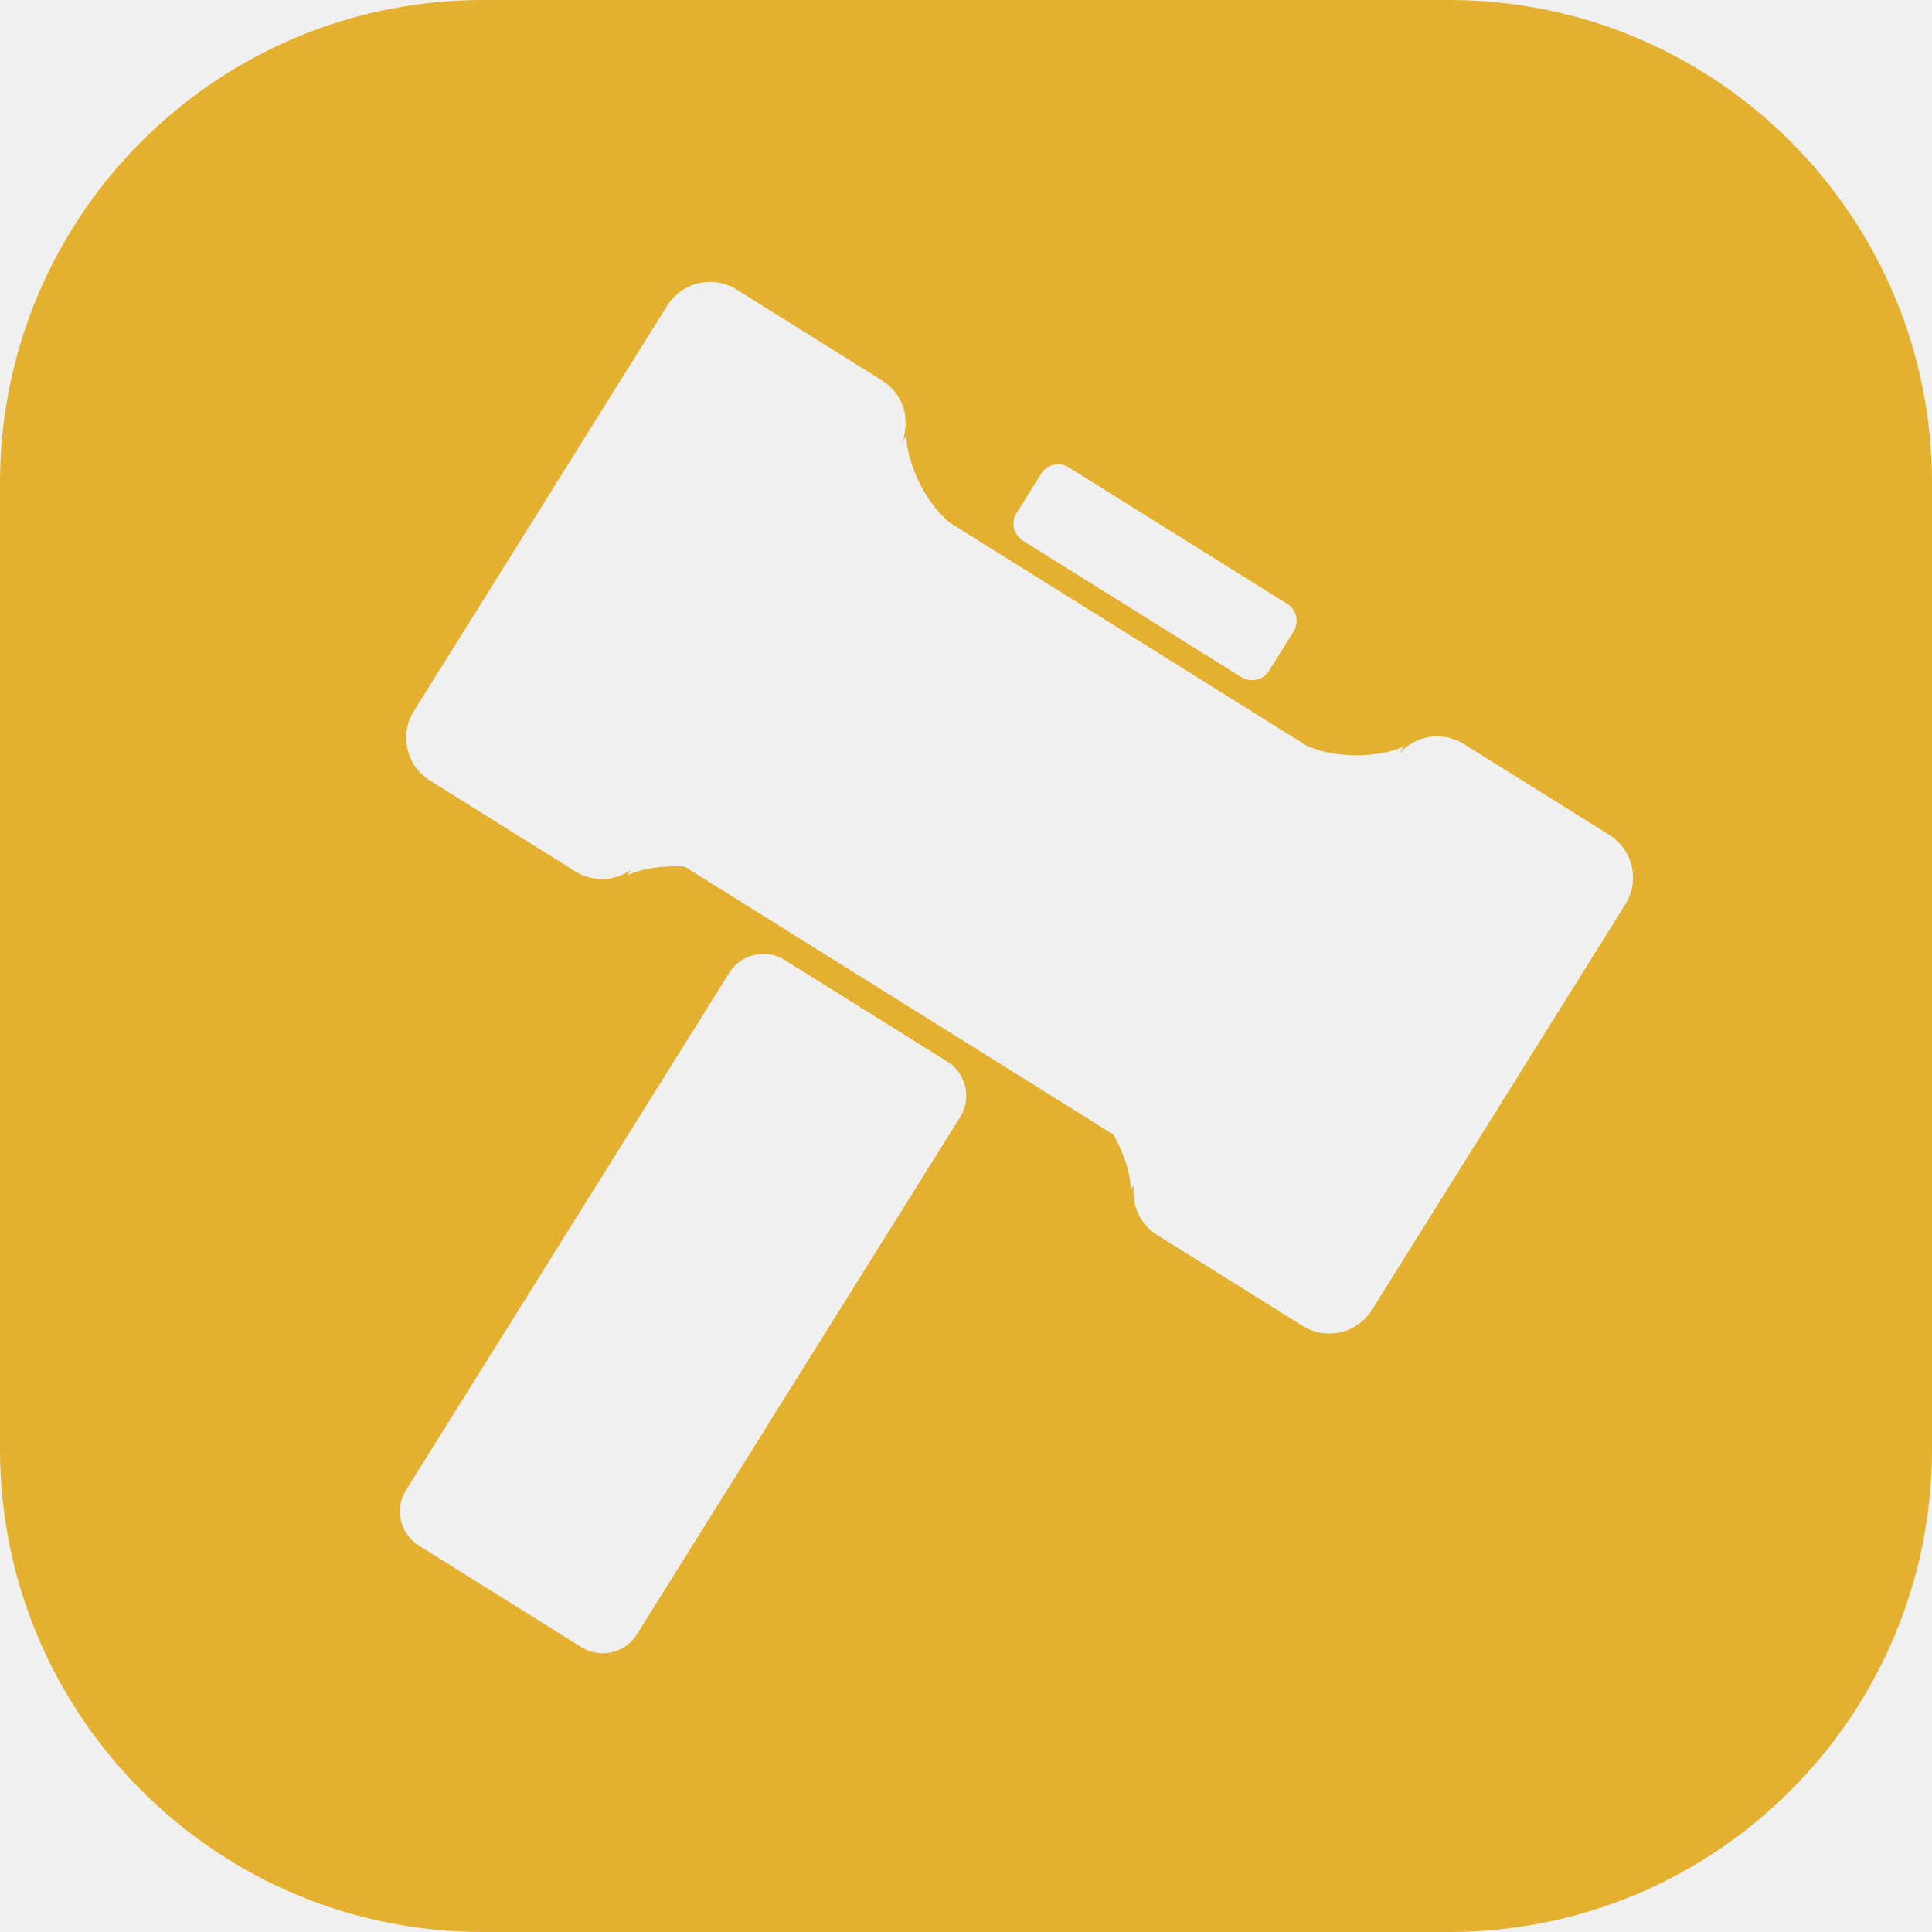
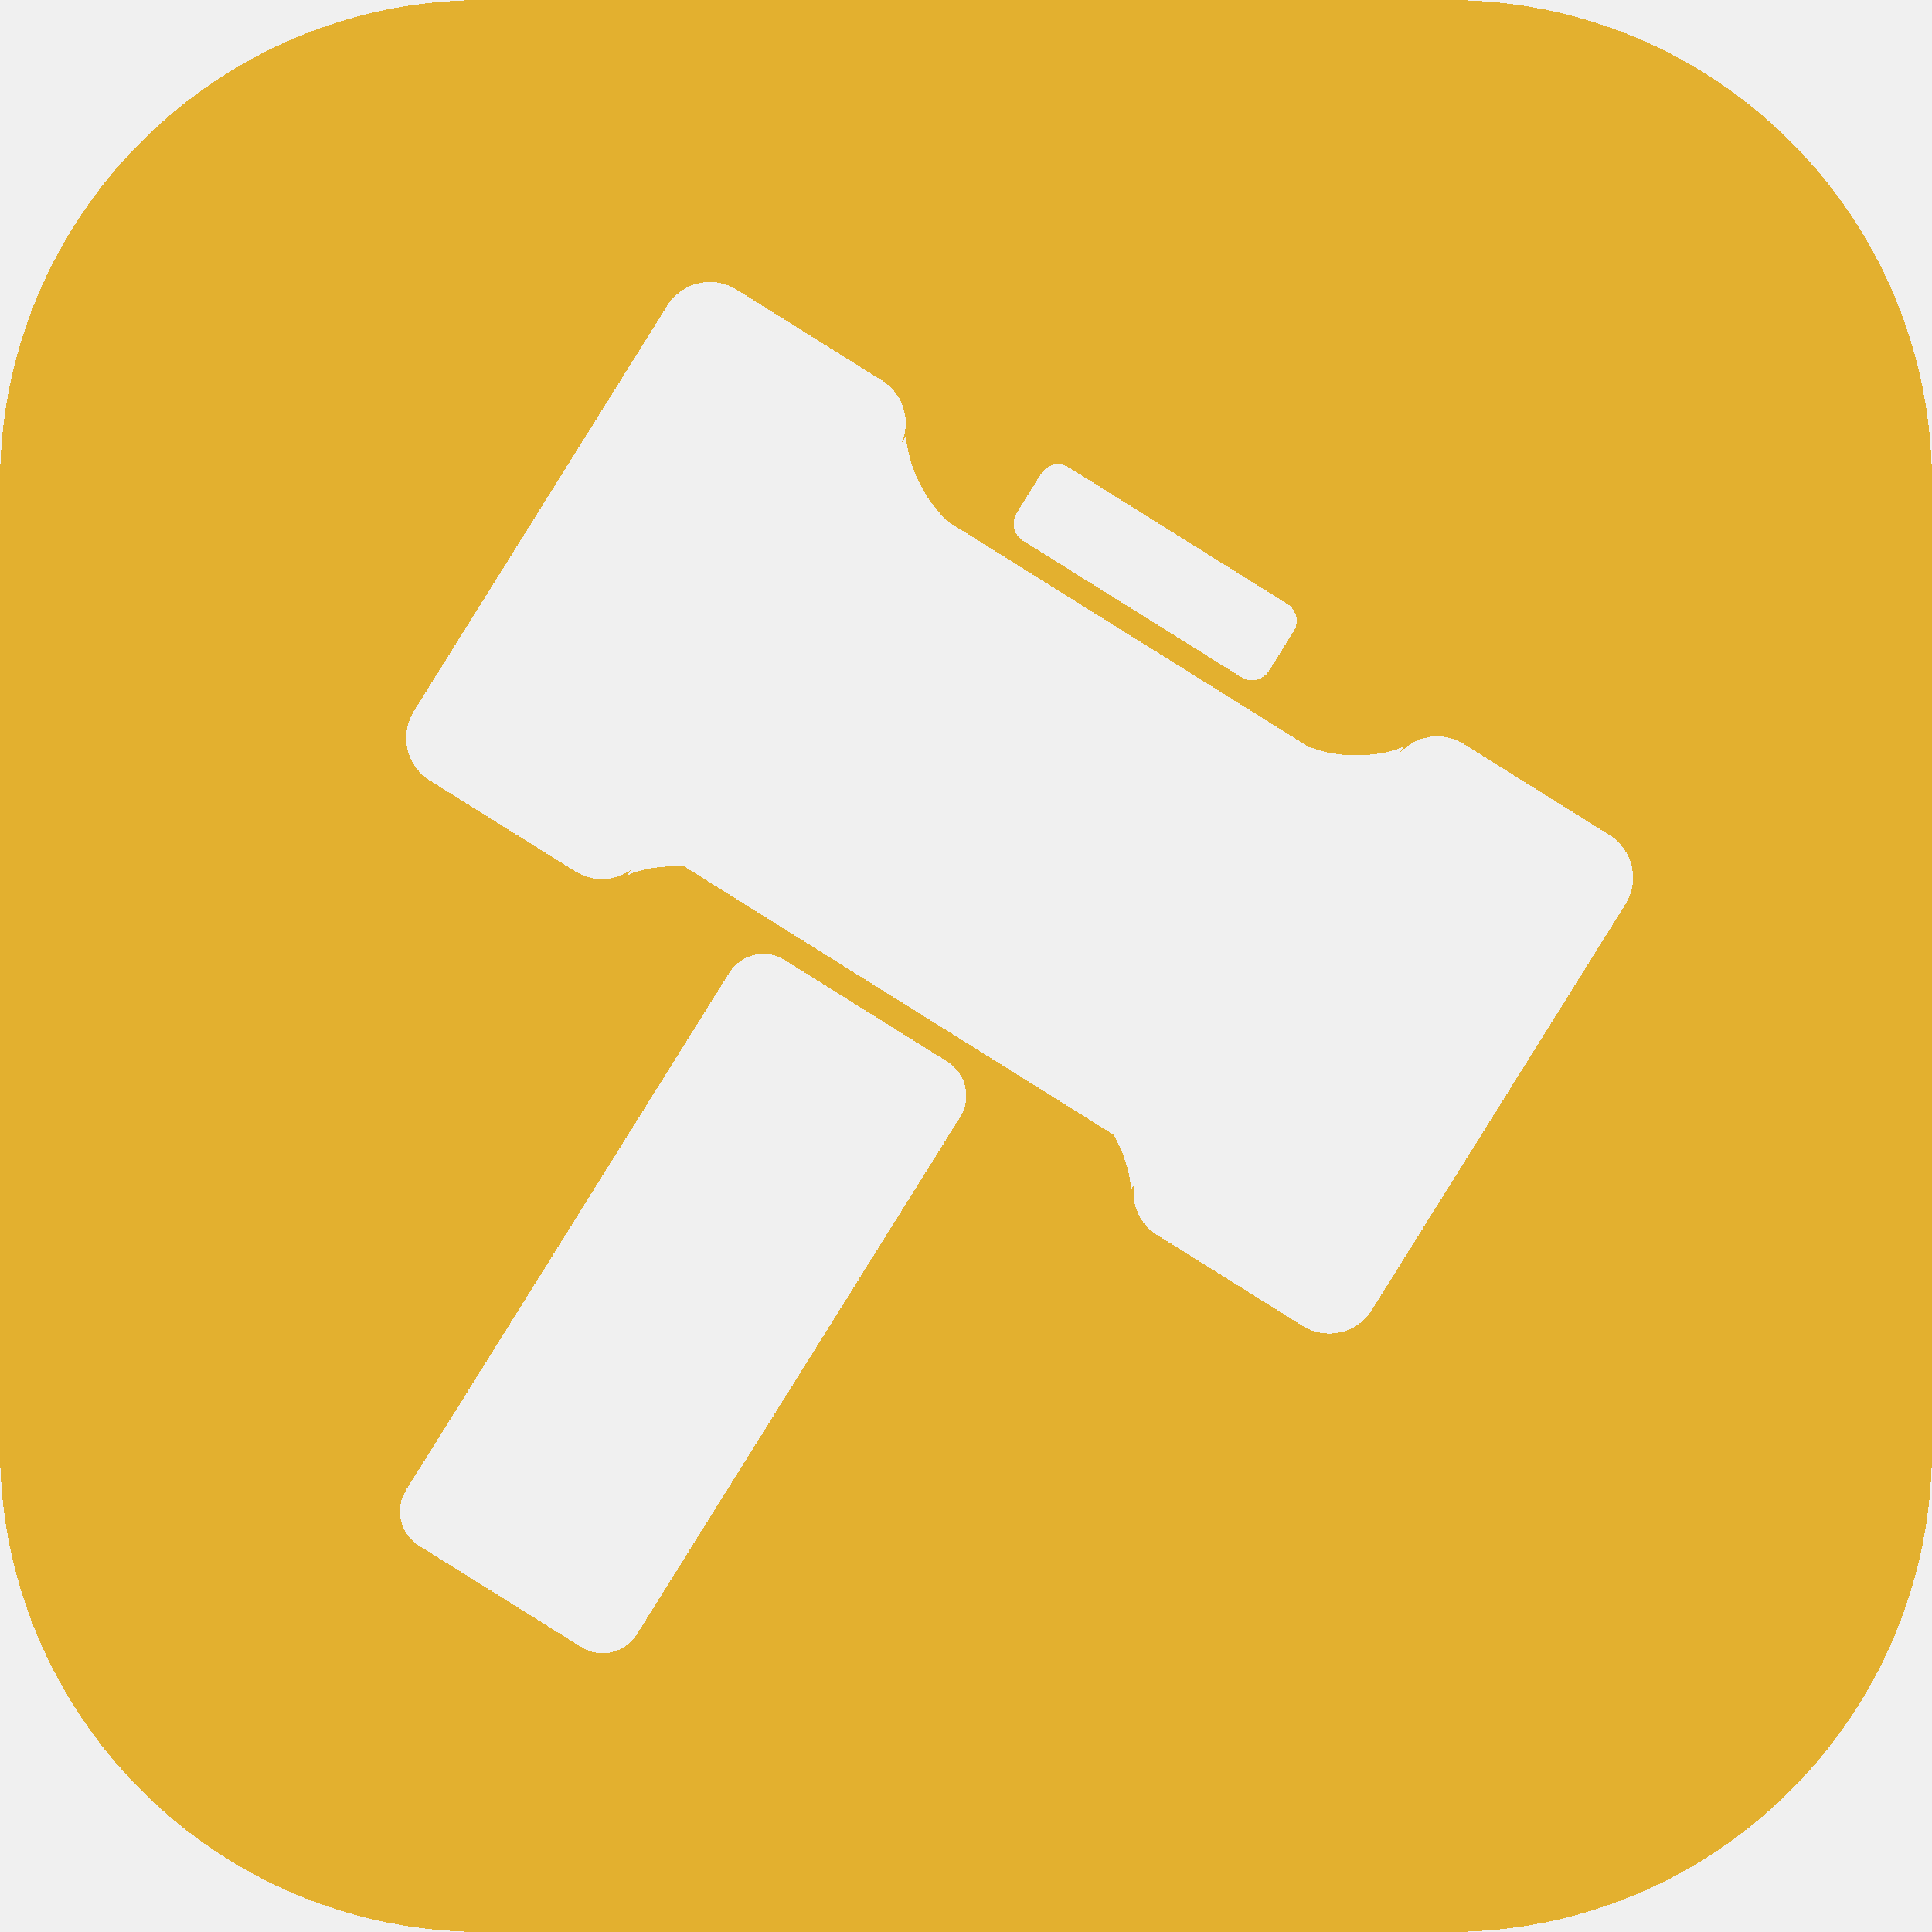
- <svg xmlns="http://www.w3.org/2000/svg" width="48" height="48" viewBox="0 0 48 48" fill="none">
+ <svg xmlns="http://www.w3.org/2000/svg" width="48" height="48" viewBox="0 0 48 48" fill="none" shape-rendering="crispEdges" image-rendering="crisp-edges" preserveAspectRatio="xMidYMid meet">
  <g clip-path="url(#clip0_1659_634)">
    <path d="M36 0C42.627 0 48 5.373 48 12V36C48 42.627 42.627 48 36 48H12C5.373 48 0 42.627 0 36V12C0 5.373 5.373 0 12 0H36ZM19.496 23.851C19.028 23.558 18.411 23.701 18.118 24.169L10.088 37.02C9.795 37.489 9.937 38.106 10.405 38.398L14.445 40.923C14.914 41.215 15.531 41.073 15.823 40.605L23.855 27.753C24.147 27.285 24.004 26.668 23.536 26.375L19.496 23.851ZM18.301 7.194C17.715 6.829 16.945 7.007 16.579 7.592L16.125 8.317L10.435 17.423L10.282 17.67C9.916 18.255 10.094 19.026 10.68 19.392L14.295 21.651C14.731 21.924 15.269 21.893 15.667 21.619L15.581 21.758C15.817 21.615 16.391 21.492 17.011 21.532L27.663 28.189C27.972 28.728 28.112 29.299 28.088 29.573L28.174 29.435C28.102 29.912 28.312 30.41 28.748 30.683L32.363 32.941C32.949 33.307 33.72 33.129 34.086 32.544L40.383 22.467C40.748 21.881 40.57 21.11 39.985 20.744L36.369 18.485C35.839 18.154 35.157 18.269 34.761 18.73L34.884 18.533C34.522 18.751 33.369 18.924 32.471 18.531L23.583 12.977C22.836 12.342 22.487 11.23 22.524 10.81L22.401 11.006C22.641 10.449 22.447 9.786 21.917 9.454L18.301 7.194ZM26.554 11.612C26.32 11.466 26.012 11.537 25.865 11.771L25.257 12.745C25.111 12.979 25.182 13.288 25.416 13.435L30.841 16.824C31.075 16.97 31.384 16.899 31.53 16.665L32.139 15.691C32.285 15.457 32.213 15.148 31.98 15.002L26.554 11.612Z" fill="#E3B02F" />
  </g>
  <defs>
    <clipPath id="clip0_1659_634">
      <rect width="48" height="48" fill="white" />
    </clipPath>
  </defs>
</svg>
